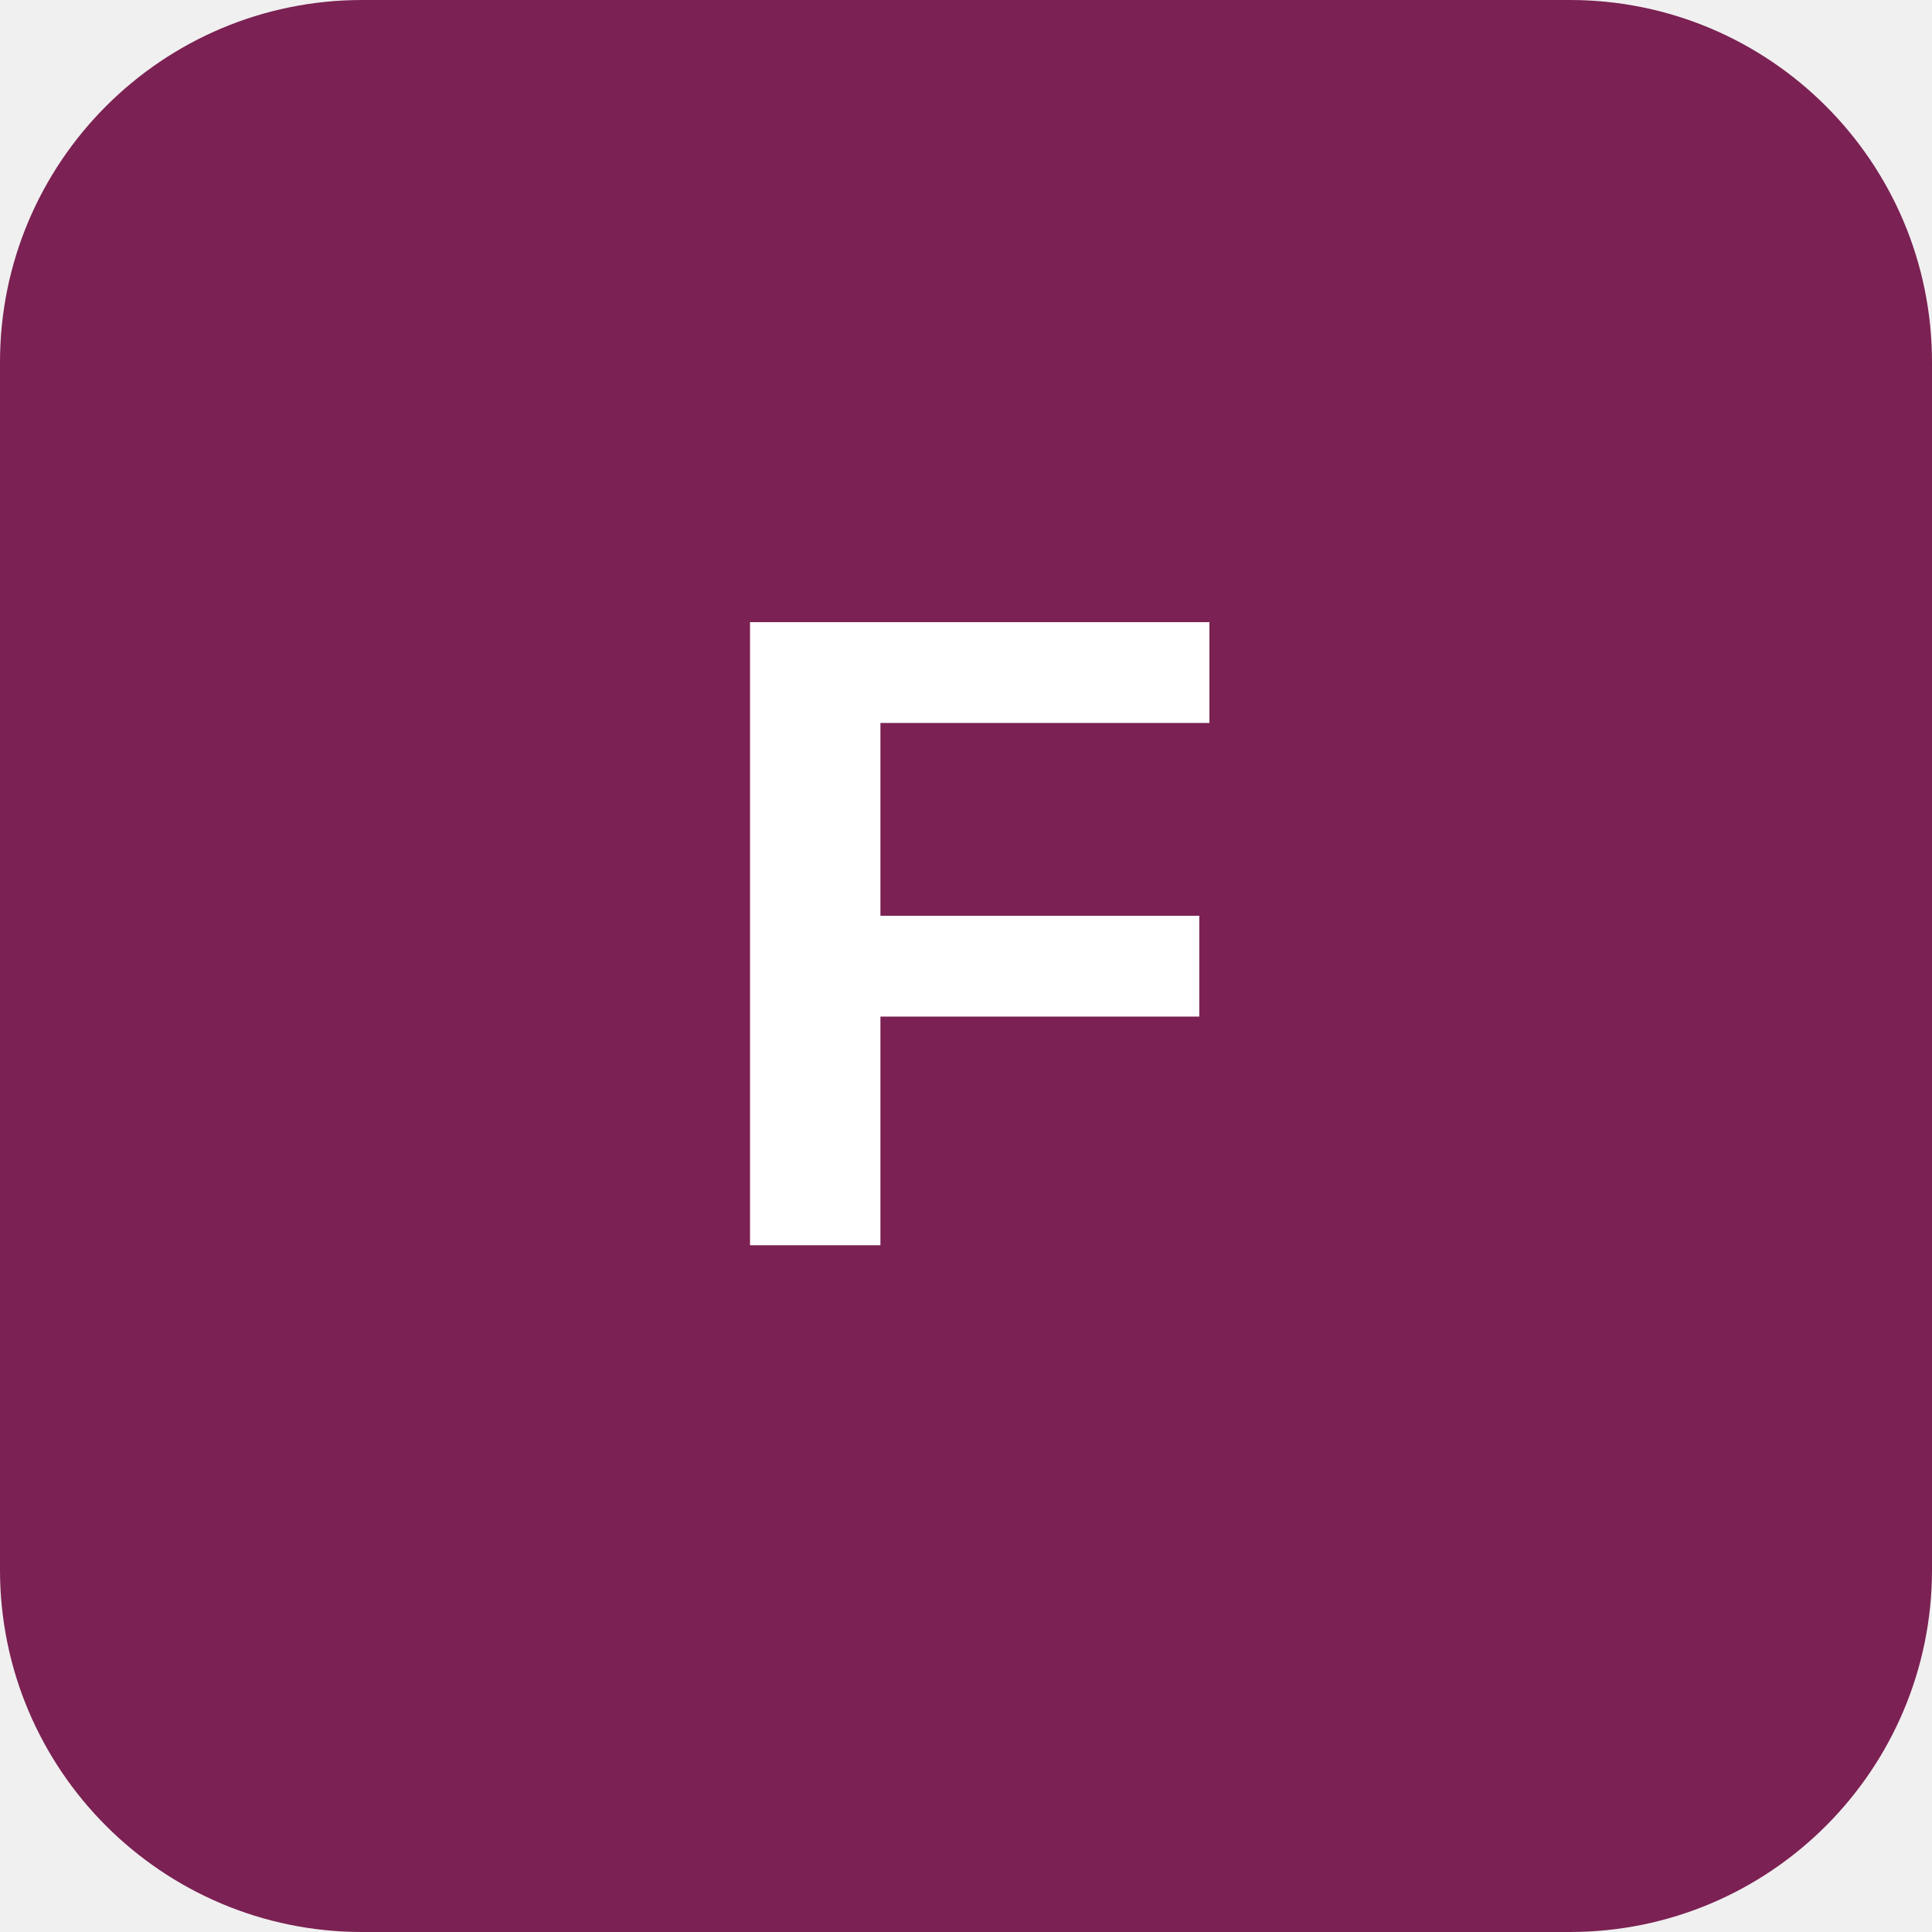
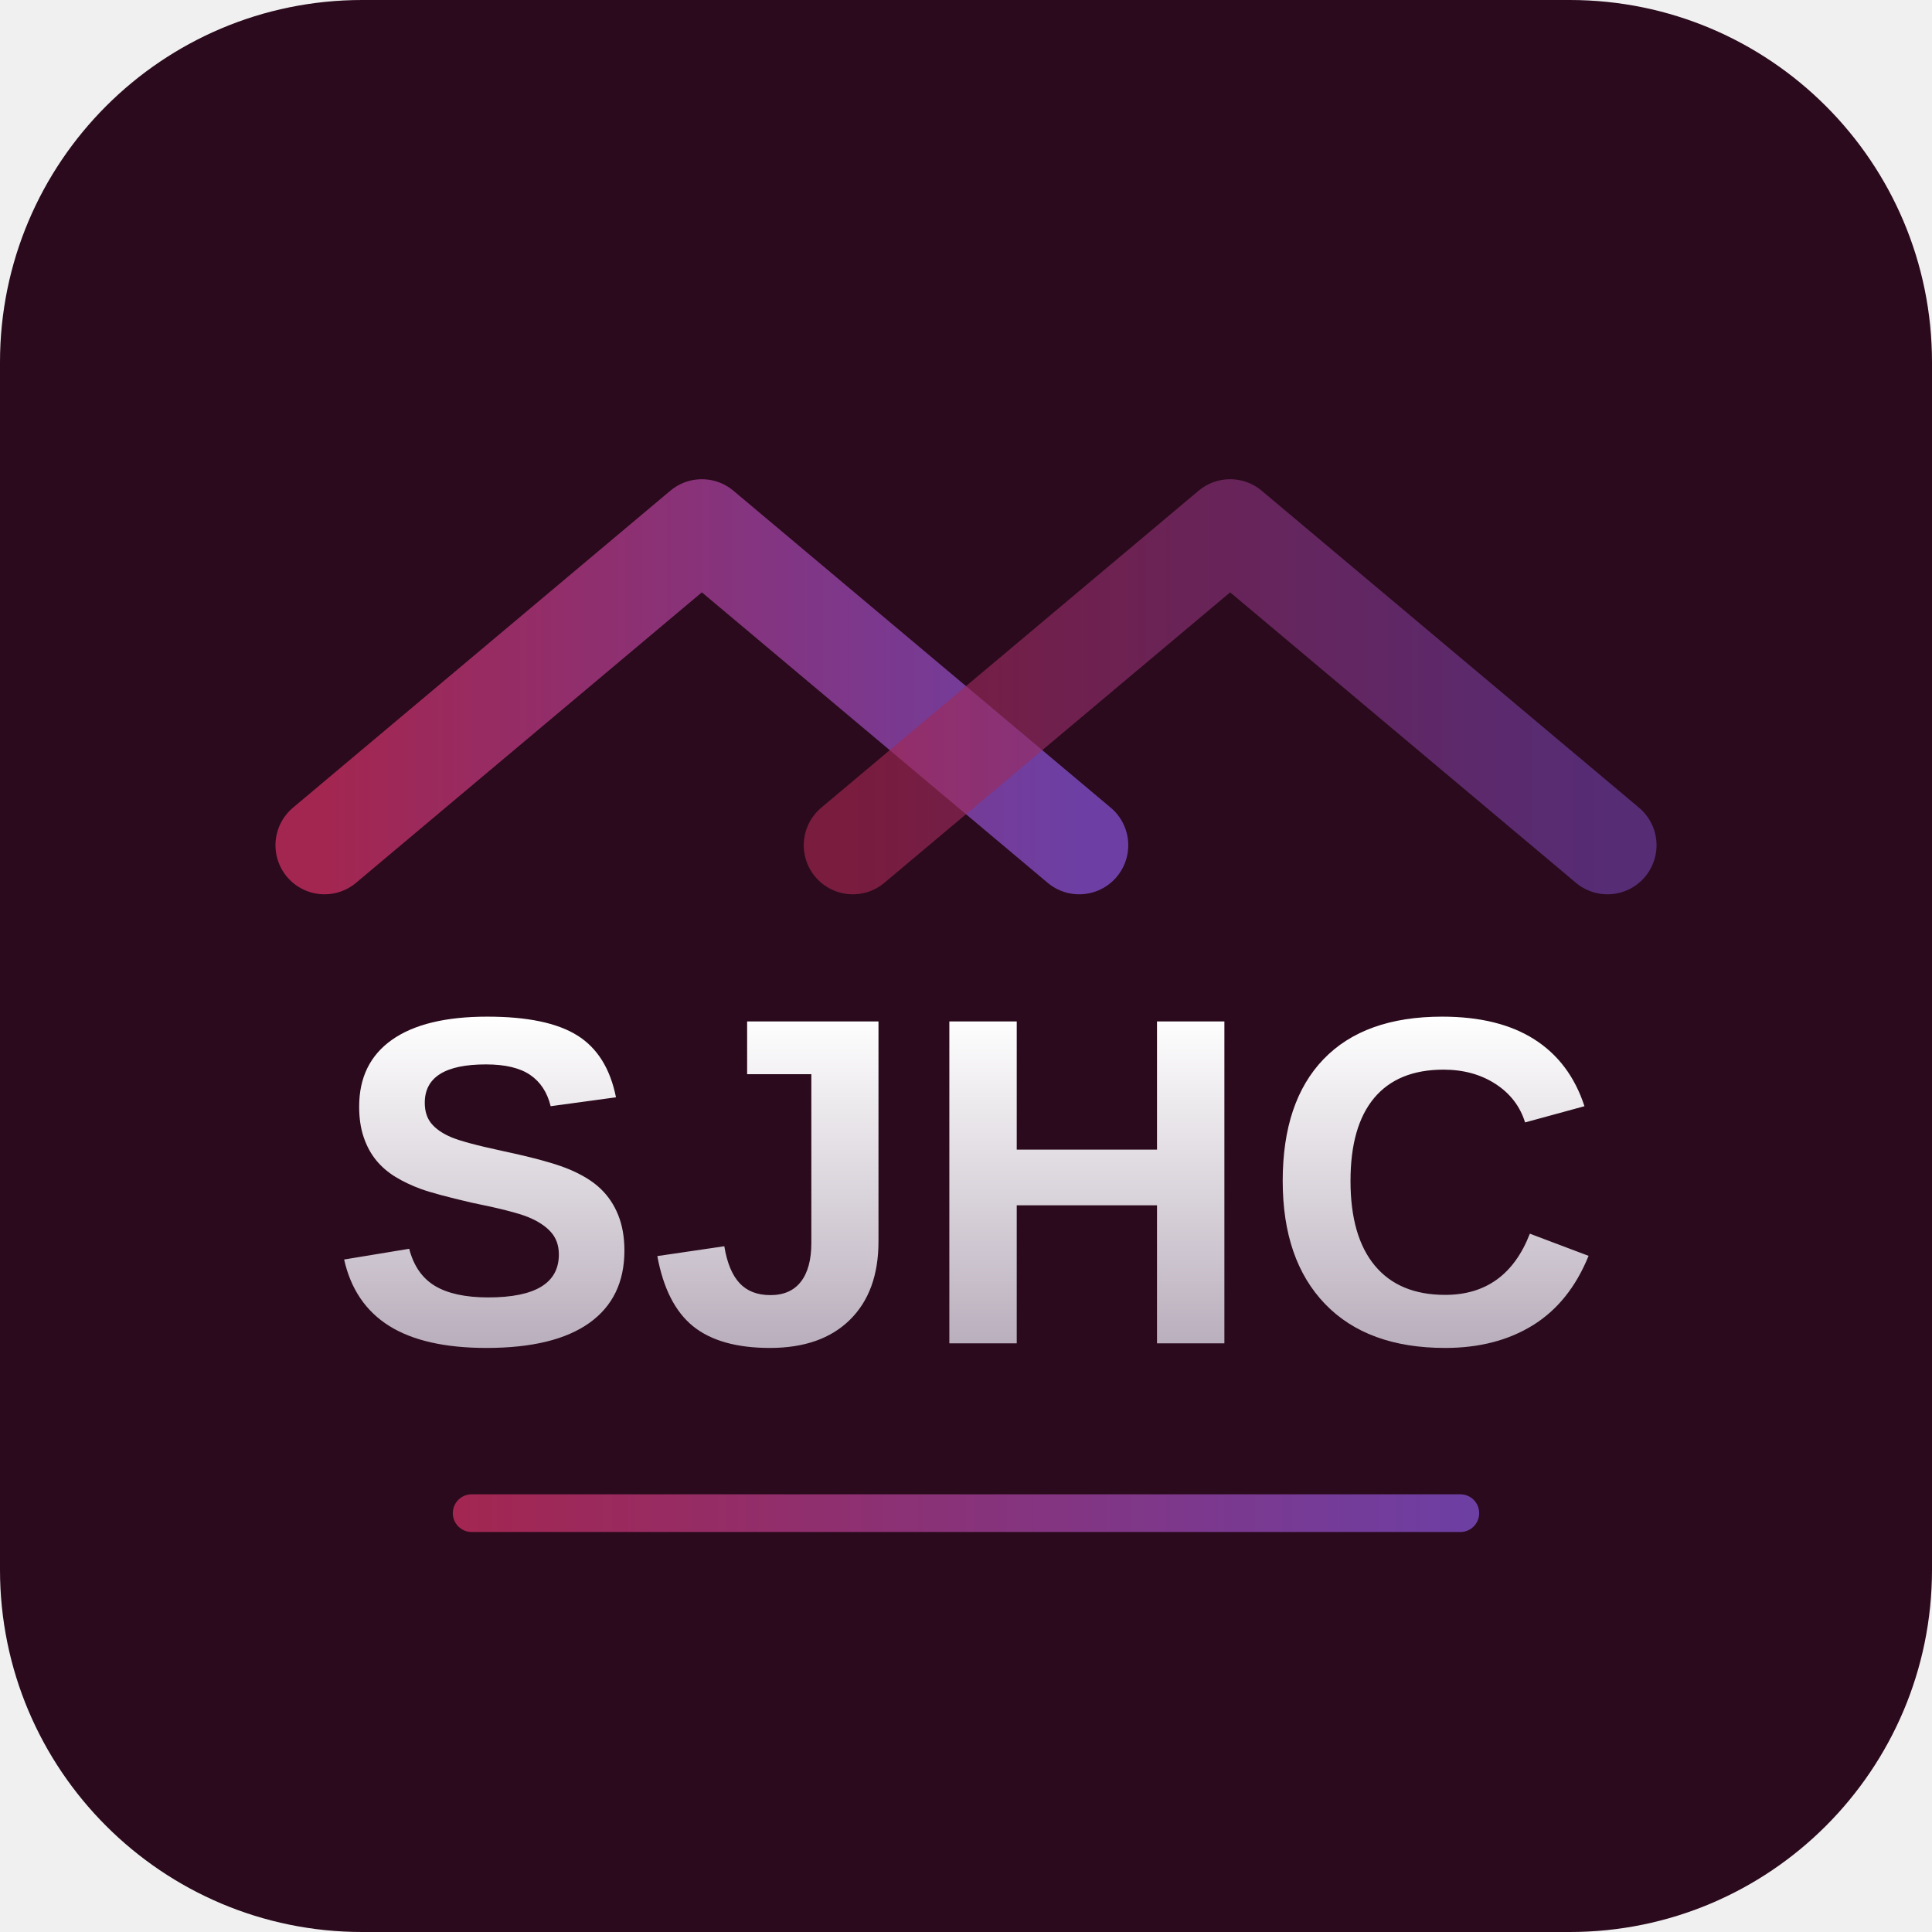
<svg xmlns="http://www.w3.org/2000/svg" width="512" height="512" viewBox="0 0 512 512">
-   <rect width="512" height="512" rx="96" fill="#7b2153" />
-   <text x="256" y="330" font-family="Arial, sans-serif" font-size="240" font-weight="bold" fill="#fff" text-anchor="middle">F</text>
+   <defs>
+     <linearGradient id="roof" x1="0" y1="0" x2="1" y2="0">
+       <stop offset="0" stop-color="#a32650" />
+       <stop offset="1" stop-color="#6d3fa4" />
+     </linearGradient>
+     <linearGradient id="metal" x1="0" y1="0" x2="0" y2="1">
+       <stop offset="0" stop-color="#ffffff" />
+       <stop offset="1" stop-color="#b9aebc" />
+     </linearGradient>
+   </defs>
+   <rect width="512" height="512" rx="96" fill="#2a0a1c" />
+   <path d="M86 224 L186 140 L286 224" fill="none" stroke="url(#roof)" stroke-width="26" stroke-linecap="round" stroke-linejoin="round" />
+   <path d="M226 224 L326 140 L426 224" fill="none" stroke="url(#roof)" stroke-width="26" stroke-linecap="round" stroke-linejoin="round" opacity="0.65" />
+   <text x="256" y="356" font-family="Arial, Helvetica, sans-serif" font-size="124" font-weight="bold" letter-spacing="2" fill="url(#metal)" text-anchor="middle">SJHC</text>
+   <rect x="120" y="396" width="272" height="10" rx="5" fill="url(#roof)" />
</svg>
